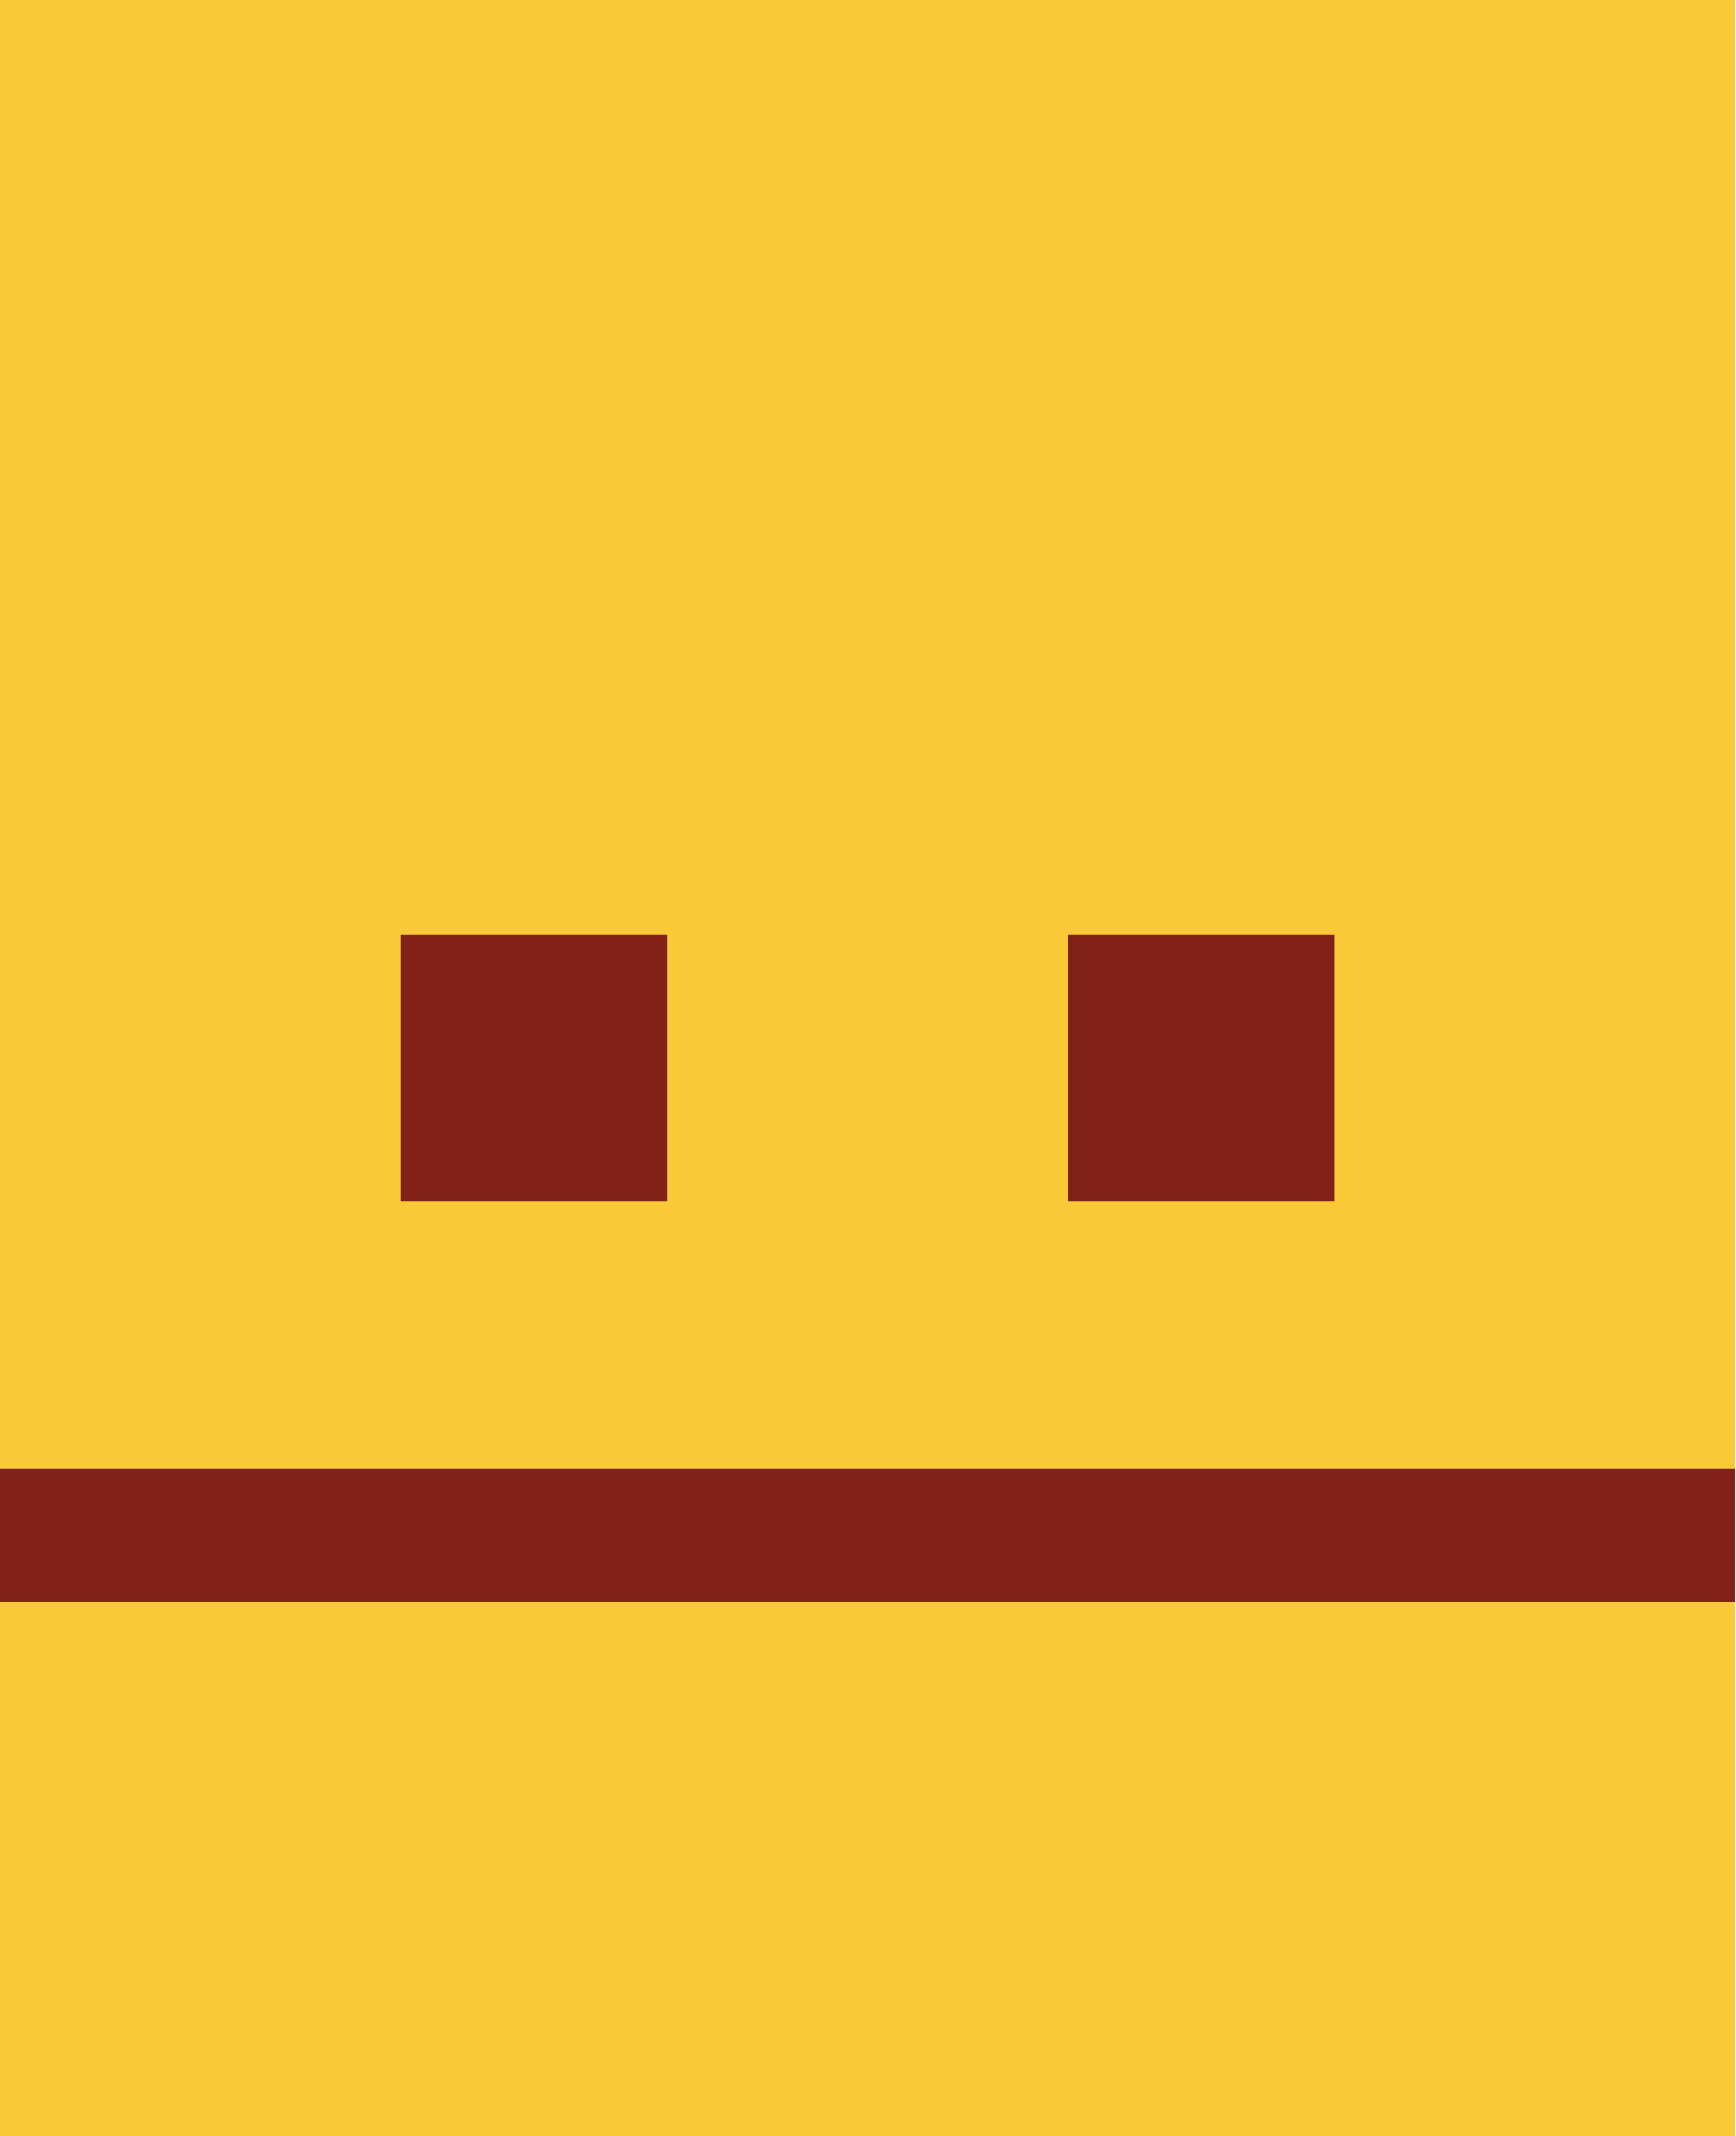
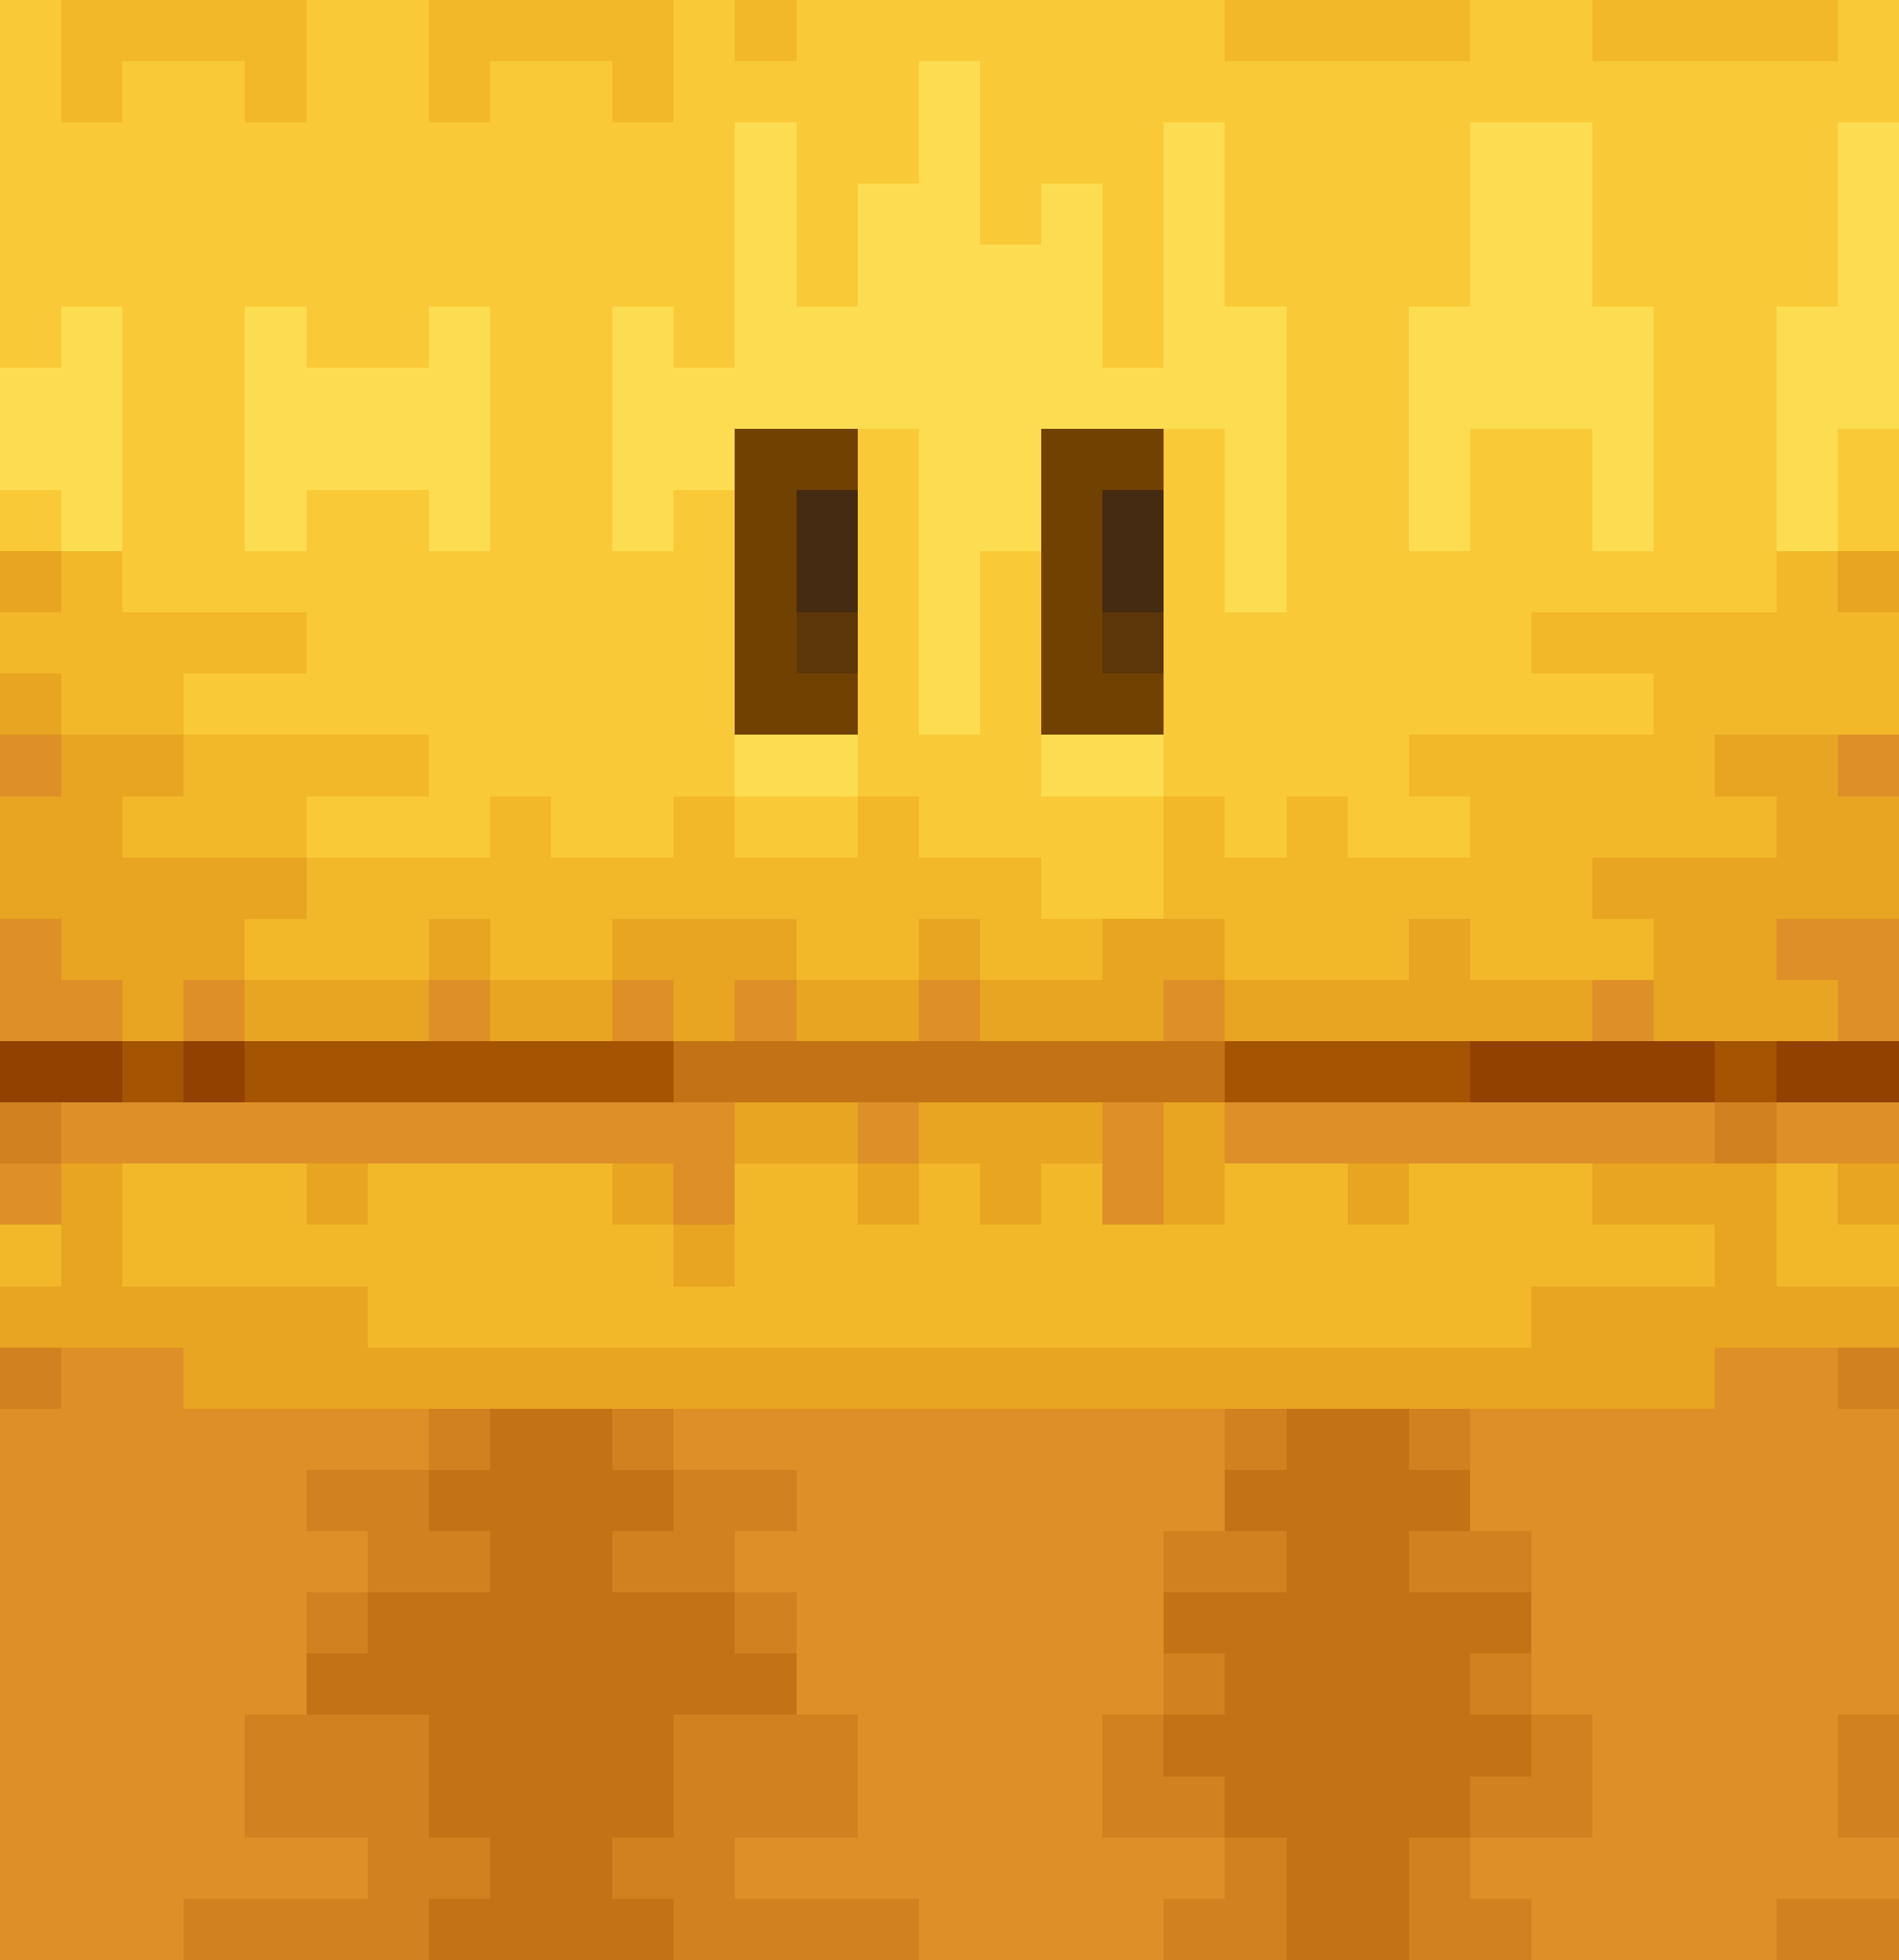
- <svg xmlns="http://www.w3.org/2000/svg" viewBox="0 0 13 16" width="13" height="16" shape-rendering="crispEdges">
-   <rect x="0" y="0" width="13" height="1" fill="#fac937" />
-   <rect x="0" y="1" width="13" height="1" fill="#fac937" />
-   <rect x="0" y="2" width="13" height="1" fill="#fac937" />
-   <rect x="0" y="3" width="13" height="1" fill="#fac937" />
-   <rect x="0" y="4" width="13" height="1" fill="#fac937" />
-   <rect x="0" y="5" width="13" height="1" fill="#fac937" />
-   <rect x="0" y="6" width="13" height="1" fill="#fac937" />
-   <rect x="0" y="7" width="3" height="1" fill="#fac937" />
-   <rect x="3" y="7" width="2" height="1" fill="#812118" />
-   <rect x="5" y="7" width="3" height="1" fill="#fac937" />
-   <rect x="8" y="7" width="2" height="1" fill="#812118" />
-   <rect x="10" y="7" width="3" height="1" fill="#fac937" />
-   <rect x="0" y="8" width="3" height="1" fill="#fac937" />
-   <rect x="3" y="8" width="2" height="1" fill="#812118" />
-   <rect x="5" y="8" width="3" height="1" fill="#fac937" />
-   <rect x="8" y="8" width="2" height="1" fill="#812118" />
-   <rect x="10" y="8" width="3" height="1" fill="#fac937" />
-   <rect x="0" y="9" width="13" height="1" fill="#fac937" />
-   <rect x="0" y="10" width="13" height="1" fill="#fac937" />
-   <rect x="0" y="11" width="13" height="1" fill="#812118" />
-   <rect x="0" y="12" width="13" height="1" fill="#fac937" />
-   <rect x="0" y="13" width="13" height="1" fill="#fac937" />
-   <rect x="0" y="14" width="13" height="1" fill="#fac937" />
-   <rect x="0" y="15" width="13" height="1" fill="#fac937" />
+ <svg xmlns="http://www.w3.org/2000/svg" viewBox="0 0 31 32" width="31" height="32" shape-rendering="crispEdges">
+   <rect x="0" y="0" width="1" height="1" fill="#fac937" />
+   <rect x="1" y="0" width="4" height="1" fill="#f2b82a" />
+   <rect x="5" y="0" width="2" height="1" fill="#fac937" />
+   <rect x="7" y="0" width="4" height="1" fill="#f2b82a" />
+   <rect x="11" y="0" width="1" height="1" fill="#fac937" />
+   <rect x="12" y="0" width="1" height="1" fill="#f2b82a" />
+   <rect x="13" y="0" width="7" height="1" fill="#fac937" />
+   <rect x="20" y="0" width="4" height="1" fill="#f2b82a" />
+   <rect x="24" y="0" width="2" height="1" fill="#fac937" />
+   <rect x="26" y="0" width="4" height="1" fill="#f2b82a" />
+   <rect x="30" y="0" width="1" height="1" fill="#fac937" />
+   <rect x="0" y="1" width="1" height="1" fill="#fac937" />
+   <rect x="1" y="1" width="1" height="1" fill="#f2b82a" />
+   <rect x="2" y="1" width="2" height="1" fill="#fac937" />
+   <rect x="4" y="1" width="1" height="1" fill="#f2b82a" />
+   <rect x="5" y="1" width="2" height="1" fill="#fac937" />
+   <rect x="7" y="1" width="1" height="1" fill="#f2b82a" />
+   <rect x="8" y="1" width="2" height="1" fill="#fac937" />
+   <rect x="10" y="1" width="1" height="1" fill="#f2b82a" />
+   <rect x="11" y="1" width="4" height="1" fill="#fac937" />
+   <rect x="15" y="1" width="1" height="1" fill="#fcdd51" />
+   <rect x="16" y="1" width="15" height="1" fill="#fac937" />
+   <rect x="0" y="2" width="12" height="1" fill="#fac937" />
+   <rect x="12" y="2" width="1" height="1" fill="#fcdd51" />
+   <rect x="13" y="2" width="2" height="1" fill="#fac937" />
+   <rect x="15" y="2" width="1" height="1" fill="#fcdd51" />
+   <rect x="16" y="2" width="3" height="1" fill="#fac937" />
+   <rect x="19" y="2" width="1" height="1" fill="#fcdd51" />
+   <rect x="20" y="2" width="4" height="1" fill="#fac937" />
+   <rect x="24" y="2" width="2" height="1" fill="#fcdd51" />
+   <rect x="26" y="2" width="4" height="1" fill="#fac937" />
+   <rect x="30" y="2" width="1" height="1" fill="#fcdd51" />
+   <rect x="0" y="3" width="12" height="1" fill="#fac937" />
+   <rect x="12" y="3" width="1" height="1" fill="#fcdd51" />
+   <rect x="13" y="3" width="1" height="1" fill="#fac937" />
+   <rect x="14" y="3" width="2" height="1" fill="#fcdd51" />
+   <rect x="16" y="3" width="1" height="1" fill="#fac937" />
+   <rect x="17" y="3" width="1" height="1" fill="#fcdd51" />
+   <rect x="18" y="3" width="1" height="1" fill="#fac937" />
+   <rect x="19" y="3" width="1" height="1" fill="#fcdd51" />
+   <rect x="20" y="3" width="4" height="1" fill="#fac937" />
+   <rect x="24" y="3" width="2" height="1" fill="#fcdd51" />
+   <rect x="26" y="3" width="4" height="1" fill="#fac937" />
+   <rect x="30" y="3" width="1" height="1" fill="#fcdd51" />
+   <rect x="0" y="4" width="12" height="1" fill="#fac937" />
+   <rect x="12" y="4" width="1" height="1" fill="#fcdd51" />
+   <rect x="13" y="4" width="1" height="1" fill="#fac937" />
+   <rect x="14" y="4" width="4" height="1" fill="#fcdd51" />
+   <rect x="18" y="4" width="1" height="1" fill="#fac937" />
+   <rect x="19" y="4" width="1" height="1" fill="#fcdd51" />
+   <rect x="20" y="4" width="4" height="1" fill="#fac937" />
+   <rect x="24" y="4" width="2" height="1" fill="#fcdd51" />
+   <rect x="26" y="4" width="4" height="1" fill="#fac937" />
+   <rect x="30" y="4" width="1" height="1" fill="#fcdd51" />
+   <rect x="0" y="5" width="1" height="1" fill="#fac937" />
+   <rect x="1" y="5" width="1" height="1" fill="#fcdd51" />
+   <rect x="2" y="5" width="2" height="1" fill="#fac937" />
+   <rect x="4" y="5" width="1" height="1" fill="#fcdd51" />
+   <rect x="5" y="5" width="2" height="1" fill="#fac937" />
+   <rect x="7" y="5" width="1" height="1" fill="#fcdd51" />
+   <rect x="8" y="5" width="2" height="1" fill="#fac937" />
+   <rect x="10" y="5" width="1" height="1" fill="#fcdd51" />
+   <rect x="11" y="5" width="1" height="1" fill="#fac937" />
+   <rect x="12" y="5" width="6" height="1" fill="#fcdd51" />
+   <rect x="18" y="5" width="1" height="1" fill="#fac937" />
+   <rect x="19" y="5" width="2" height="1" fill="#fcdd51" />
+   <rect x="21" y="5" width="2" height="1" fill="#fac937" />
+   <rect x="23" y="5" width="4" height="1" fill="#fcdd51" />
+   <rect x="27" y="5" width="2" height="1" fill="#fac937" />
+   <rect x="29" y="5" width="2" height="1" fill="#fcdd51" />
+   <rect x="0" y="6" width="2" height="1" fill="#fcdd51" />
+   <rect x="2" y="6" width="2" height="1" fill="#fac937" />
+   <rect x="4" y="6" width="4" height="1" fill="#fcdd51" />
+   <rect x="8" y="6" width="2" height="1" fill="#fac937" />
+   <rect x="10" y="6" width="11" height="1" fill="#fcdd51" />
+   <rect x="21" y="6" width="2" height="1" fill="#fac937" />
+   <rect x="23" y="6" width="4" height="1" fill="#fcdd51" />
+   <rect x="27" y="6" width="2" height="1" fill="#fac937" />
+   <rect x="29" y="6" width="2" height="1" fill="#fcdd51" />
+   <rect x="0" y="7" width="2" height="1" fill="#fcdd51" />
+   <rect x="2" y="7" width="2" height="1" fill="#fac937" />
+   <rect x="4" y="7" width="4" height="1" fill="#fcdd51" />
+   <rect x="8" y="7" width="2" height="1" fill="#fac937" />
+   <rect x="10" y="7" width="2" height="1" fill="#fcdd51" />
+   <rect x="12" y="7" width="2" height="1" fill="#714102" />
+   <rect x="14" y="7" width="1" height="1" fill="#fac937" />
+   <rect x="15" y="7" width="2" height="1" fill="#fcdd51" />
+   <rect x="17" y="7" width="2" height="1" fill="#714102" />
+   <rect x="19" y="7" width="1" height="1" fill="#fac937" />
+   <rect x="20" y="7" width="1" height="1" fill="#fcdd51" />
+   <rect x="21" y="7" width="2" height="1" fill="#fac937" />
+   <rect x="23" y="7" width="1" height="1" fill="#fcdd51" />
+   <rect x="24" y="7" width="2" height="1" fill="#fac937" />
+   <rect x="26" y="7" width="1" height="1" fill="#fcdd51" />
+   <rect x="27" y="7" width="2" height="1" fill="#fac937" />
+   <rect x="29" y="7" width="1" height="1" fill="#fcdd51" />
+   <rect x="30" y="7" width="1" height="1" fill="#fac937" />
+   <rect x="0" y="8" width="1" height="1" fill="#fac937" />
+   <rect x="1" y="8" width="1" height="1" fill="#fcdd51" />
+   <rect x="2" y="8" width="2" height="1" fill="#fac937" />
+   <rect x="4" y="8" width="1" height="1" fill="#fcdd51" />
+   <rect x="5" y="8" width="2" height="1" fill="#fac937" />
+   <rect x="7" y="8" width="1" height="1" fill="#fcdd51" />
+   <rect x="8" y="8" width="2" height="1" fill="#fac937" />
+   <rect x="10" y="8" width="1" height="1" fill="#fcdd51" />
+   <rect x="11" y="8" width="1" height="1" fill="#fac937" />
+   <rect x="12" y="8" width="1" height="1" fill="#714102" />
+   <rect x="13" y="8" width="1" height="1" fill="#442b11" />
+   <rect x="14" y="8" width="1" height="1" fill="#fac937" />
+   <rect x="15" y="8" width="2" height="1" fill="#fcdd51" />
+   <rect x="17" y="8" width="1" height="1" fill="#714102" />
+   <rect x="18" y="8" width="1" height="1" fill="#442b11" />
+   <rect x="19" y="8" width="1" height="1" fill="#fac937" />
+   <rect x="20" y="8" width="1" height="1" fill="#fcdd51" />
+   <rect x="21" y="8" width="2" height="1" fill="#fac937" />
+   <rect x="23" y="8" width="1" height="1" fill="#fcdd51" />
+   <rect x="24" y="8" width="2" height="1" fill="#fac937" />
+   <rect x="26" y="8" width="1" height="1" fill="#fcdd51" />
+   <rect x="27" y="8" width="2" height="1" fill="#fac937" />
+   <rect x="29" y="8" width="1" height="1" fill="#fcdd51" />
+   <rect x="30" y="8" width="1" height="1" fill="#fac937" />
+   <rect x="0" y="9" width="1" height="1" fill="#e8a521" />
+   <rect x="1" y="9" width="1" height="1" fill="#f2b82a" />
+   <rect x="2" y="9" width="10" height="1" fill="#fac937" />
+   <rect x="12" y="9" width="1" height="1" fill="#714102" />
+   <rect x="13" y="9" width="1" height="1" fill="#442b11" />
+   <rect x="14" y="9" width="1" height="1" fill="#fac937" />
+   <rect x="15" y="9" width="1" height="1" fill="#fcdd51" />
+   <rect x="16" y="9" width="1" height="1" fill="#fac937" />
+   <rect x="17" y="9" width="1" height="1" fill="#714102" />
+   <rect x="18" y="9" width="1" height="1" fill="#442b11" />
+   <rect x="19" y="9" width="1" height="1" fill="#fac937" />
+   <rect x="20" y="9" width="1" height="1" fill="#fcdd51" />
+   <rect x="21" y="9" width="8" height="1" fill="#fac937" />
+   <rect x="29" y="9" width="1" height="1" fill="#f2b82a" />
+   <rect x="30" y="9" width="1" height="1" fill="#e8a521" />
+   <rect x="0" y="10" width="5" height="1" fill="#f2b82a" />
+   <rect x="5" y="10" width="7" height="1" fill="#fac937" />
+   <rect x="12" y="10" width="1" height="1" fill="#714102" />
+   <rect x="13" y="10" width="1" height="1" fill="#5b3609" />
+   <rect x="14" y="10" width="1" height="1" fill="#fac937" />
+   <rect x="15" y="10" width="1" height="1" fill="#fcdd51" />
+   <rect x="16" y="10" width="1" height="1" fill="#fac937" />
+   <rect x="17" y="10" width="1" height="1" fill="#714102" />
+   <rect x="18" y="10" width="1" height="1" fill="#5b3609" />
+   <rect x="19" y="10" width="6" height="1" fill="#fac937" />
+   <rect x="25" y="10" width="6" height="1" fill="#f2b82a" />
+   <rect x="0" y="11" width="1" height="1" fill="#e8a521" />
+   <rect x="1" y="11" width="2" height="1" fill="#f2b82a" />
+   <rect x="3" y="11" width="9" height="1" fill="#fac937" />
+   <rect x="12" y="11" width="2" height="1" fill="#714102" />
+   <rect x="14" y="11" width="1" height="1" fill="#fac937" />
+   <rect x="15" y="11" width="1" height="1" fill="#fcdd51" />
+   <rect x="16" y="11" width="1" height="1" fill="#fac937" />
+   <rect x="17" y="11" width="2" height="1" fill="#714102" />
+   <rect x="19" y="11" width="8" height="1" fill="#fac937" />
+   <rect x="27" y="11" width="4" height="1" fill="#f2b82a" />
+   <rect x="0" y="12" width="1" height="1" fill="#de8f27" />
+   <rect x="1" y="12" width="2" height="1" fill="#e8a521" />
+   <rect x="3" y="12" width="4" height="1" fill="#f2b82a" />
+   <rect x="7" y="12" width="5" height="1" fill="#fac937" />
+   <rect x="12" y="12" width="2" height="1" fill="#fcdd51" />
+   <rect x="14" y="12" width="3" height="1" fill="#fac937" />
+   <rect x="17" y="12" width="2" height="1" fill="#fcdd51" />
+   <rect x="19" y="12" width="4" height="1" fill="#fac937" />
+   <rect x="23" y="12" width="5" height="1" fill="#f2b82a" />
+   <rect x="28" y="12" width="2" height="1" fill="#e8a521" />
+   <rect x="30" y="12" width="1" height="1" fill="#de8f27" />
+   <rect x="0" y="13" width="2" height="1" fill="#e8a521" />
+   <rect x="2" y="13" width="3" height="1" fill="#f2b82a" />
+   <rect x="5" y="13" width="3" height="1" fill="#fac937" />
+   <rect x="8" y="13" width="1" height="1" fill="#f2b82a" />
+   <rect x="9" y="13" width="2" height="1" fill="#fac937" />
+   <rect x="11" y="13" width="1" height="1" fill="#f2b82a" />
+   <rect x="12" y="13" width="2" height="1" fill="#fac937" />
+   <rect x="14" y="13" width="1" height="1" fill="#f2b82a" />
+   <rect x="15" y="13" width="4" height="1" fill="#fac937" />
+   <rect x="19" y="13" width="1" height="1" fill="#f2b82a" />
+   <rect x="20" y="13" width="1" height="1" fill="#fac937" />
+   <rect x="21" y="13" width="1" height="1" fill="#f2b82a" />
+   <rect x="22" y="13" width="2" height="1" fill="#fac937" />
+   <rect x="24" y="13" width="5" height="1" fill="#f2b82a" />
+   <rect x="29" y="13" width="2" height="1" fill="#e8a521" />
+   <rect x="0" y="14" width="5" height="1" fill="#e8a521" />
+   <rect x="5" y="14" width="12" height="1" fill="#f2b82a" />
+   <rect x="17" y="14" width="2" height="1" fill="#fac937" />
+   <rect x="19" y="14" width="7" height="1" fill="#f2b82a" />
+   <rect x="26" y="14" width="5" height="1" fill="#e8a521" />
+   <rect x="0" y="15" width="1" height="1" fill="#de8f27" />
+   <rect x="1" y="15" width="3" height="1" fill="#e8a521" />
+   <rect x="4" y="15" width="3" height="1" fill="#f2b82a" />
+   <rect x="7" y="15" width="1" height="1" fill="#e8a521" />
+   <rect x="8" y="15" width="2" height="1" fill="#f2b82a" />
+   <rect x="10" y="15" width="3" height="1" fill="#e8a521" />
+   <rect x="13" y="15" width="2" height="1" fill="#f2b82a" />
+   <rect x="15" y="15" width="1" height="1" fill="#e8a521" />
+   <rect x="16" y="15" width="2" height="1" fill="#f2b82a" />
+   <rect x="18" y="15" width="2" height="1" fill="#e8a521" />
+   <rect x="20" y="15" width="3" height="1" fill="#f2b82a" />
+   <rect x="23" y="15" width="1" height="1" fill="#e8a521" />
+   <rect x="24" y="15" width="3" height="1" fill="#f2b82a" />
+   <rect x="27" y="15" width="2" height="1" fill="#e8a521" />
+   <rect x="29" y="15" width="2" height="1" fill="#de8f27" />
+   <rect x="0" y="16" width="2" height="1" fill="#de8f27" />
+   <rect x="2" y="16" width="1" height="1" fill="#e8a521" />
+   <rect x="3" y="16" width="1" height="1" fill="#de8f27" />
+   <rect x="4" y="16" width="3" height="1" fill="#e8a521" />
+   <rect x="7" y="16" width="1" height="1" fill="#de8f27" />
+   <rect x="8" y="16" width="2" height="1" fill="#e8a521" />
+   <rect x="10" y="16" width="1" height="1" fill="#de8f27" />
+   <rect x="11" y="16" width="1" height="1" fill="#e8a521" />
+   <rect x="12" y="16" width="1" height="1" fill="#de8f27" />
+   <rect x="13" y="16" width="2" height="1" fill="#e8a521" />
+   <rect x="15" y="16" width="1" height="1" fill="#de8f27" />
+   <rect x="16" y="16" width="3" height="1" fill="#e8a521" />
+   <rect x="19" y="16" width="1" height="1" fill="#de8f27" />
+   <rect x="20" y="16" width="6" height="1" fill="#e8a521" />
+   <rect x="26" y="16" width="1" height="1" fill="#de8f27" />
+   <rect x="27" y="16" width="3" height="1" fill="#e8a521" />
+   <rect x="30" y="16" width="1" height="1" fill="#de8f27" />
+   <rect x="0" y="17" width="2" height="1" fill="#924100" />
+   <rect x="2" y="17" width="1" height="1" fill="#a55401" />
+   <rect x="3" y="17" width="1" height="1" fill="#924100" />
+   <rect x="4" y="17" width="7" height="1" fill="#a55401" />
+   <rect x="11" y="17" width="9" height="1" fill="#c37215" />
+   <rect x="20" y="17" width="4" height="1" fill="#a55401" />
+   <rect x="24" y="17" width="4" height="1" fill="#924100" />
+   <rect x="28" y="17" width="1" height="1" fill="#a55401" />
+   <rect x="29" y="17" width="2" height="1" fill="#924100" />
+   <rect x="0" y="18" width="1" height="1" fill="#d1811f" />
+   <rect x="1" y="18" width="11" height="1" fill="#de8f27" />
+   <rect x="12" y="18" width="2" height="1" fill="#e8a521" />
+   <rect x="14" y="18" width="1" height="1" fill="#de8f27" />
+   <rect x="15" y="18" width="3" height="1" fill="#e8a521" />
+   <rect x="18" y="18" width="1" height="1" fill="#de8f27" />
+   <rect x="19" y="18" width="1" height="1" fill="#e8a521" />
+   <rect x="20" y="18" width="8" height="1" fill="#de8f27" />
+   <rect x="28" y="18" width="1" height="1" fill="#d1811f" />
+   <rect x="29" y="18" width="2" height="1" fill="#de8f27" />
+   <rect x="0" y="19" width="1" height="1" fill="#de8f27" />
+   <rect x="1" y="19" width="1" height="1" fill="#e8a521" />
+   <rect x="2" y="19" width="3" height="1" fill="#f2b82a" />
+   <rect x="5" y="19" width="1" height="1" fill="#e8a521" />
+   <rect x="6" y="19" width="4" height="1" fill="#f2b82a" />
+   <rect x="10" y="19" width="1" height="1" fill="#e8a521" />
+   <rect x="11" y="19" width="1" height="1" fill="#de8f27" />
+   <rect x="12" y="19" width="2" height="1" fill="#f2b82a" />
+   <rect x="14" y="19" width="1" height="1" fill="#e8a521" />
+   <rect x="15" y="19" width="1" height="1" fill="#f2b82a" />
+   <rect x="16" y="19" width="1" height="1" fill="#e8a521" />
+   <rect x="17" y="19" width="1" height="1" fill="#f2b82a" />
+   <rect x="18" y="19" width="1" height="1" fill="#de8f27" />
+   <rect x="19" y="19" width="1" height="1" fill="#e8a521" />
+   <rect x="20" y="19" width="2" height="1" fill="#f2b82a" />
+   <rect x="22" y="19" width="1" height="1" fill="#e8a521" />
+   <rect x="23" y="19" width="3" height="1" fill="#f2b82a" />
+   <rect x="26" y="19" width="3" height="1" fill="#e8a521" />
+   <rect x="29" y="19" width="1" height="1" fill="#f2b82a" />
+   <rect x="30" y="19" width="1" height="1" fill="#e8a521" />
+   <rect x="0" y="20" width="1" height="1" fill="#f2b82a" />
+   <rect x="1" y="20" width="1" height="1" fill="#e8a521" />
+   <rect x="2" y="20" width="9" height="1" fill="#f2b82a" />
+   <rect x="11" y="20" width="1" height="1" fill="#e8a521" />
+   <rect x="12" y="20" width="16" height="1" fill="#f2b82a" />
+   <rect x="28" y="20" width="1" height="1" fill="#e8a521" />
+   <rect x="29" y="20" width="2" height="1" fill="#f2b82a" />
+   <rect x="0" y="21" width="6" height="1" fill="#e8a521" />
+   <rect x="6" y="21" width="19" height="1" fill="#f2b82a" />
+   <rect x="25" y="21" width="6" height="1" fill="#e8a521" />
+   <rect x="0" y="22" width="1" height="1" fill="#d1811f" />
+   <rect x="1" y="22" width="2" height="1" fill="#de8f27" />
+   <rect x="3" y="22" width="25" height="1" fill="#e8a521" />
+   <rect x="28" y="22" width="2" height="1" fill="#de8f27" />
+   <rect x="30" y="22" width="1" height="1" fill="#d1811f" />
+   <rect x="0" y="23" width="7" height="1" fill="#de8f27" />
+   <rect x="7" y="23" width="1" height="1" fill="#d1811f" />
+   <rect x="8" y="23" width="2" height="1" fill="#c37215" />
+   <rect x="10" y="23" width="1" height="1" fill="#d1811f" />
+   <rect x="11" y="23" width="9" height="1" fill="#de8f27" />
+   <rect x="20" y="23" width="1" height="1" fill="#d1811f" />
+   <rect x="21" y="23" width="2" height="1" fill="#c37215" />
+   <rect x="23" y="23" width="1" height="1" fill="#d1811f" />
+   <rect x="24" y="23" width="7" height="1" fill="#de8f27" />
+   <rect x="0" y="24" width="5" height="1" fill="#de8f27" />
+   <rect x="5" y="24" width="2" height="1" fill="#d1811f" />
+   <rect x="7" y="24" width="4" height="1" fill="#c37215" />
+   <rect x="11" y="24" width="2" height="1" fill="#d1811f" />
+   <rect x="13" y="24" width="7" height="1" fill="#de8f27" />
+   <rect x="20" y="24" width="4" height="1" fill="#c37215" />
+   <rect x="24" y="24" width="7" height="1" fill="#de8f27" />
+   <rect x="0" y="25" width="6" height="1" fill="#de8f27" />
+   <rect x="6" y="25" width="2" height="1" fill="#d1811f" />
+   <rect x="8" y="25" width="2" height="1" fill="#c37215" />
+   <rect x="10" y="25" width="2" height="1" fill="#d1811f" />
+   <rect x="12" y="25" width="7" height="1" fill="#de8f27" />
+   <rect x="19" y="25" width="2" height="1" fill="#d1811f" />
+   <rect x="21" y="25" width="2" height="1" fill="#c37215" />
+   <rect x="23" y="25" width="2" height="1" fill="#d1811f" />
+   <rect x="25" y="25" width="6" height="1" fill="#de8f27" />
+   <rect x="0" y="26" width="5" height="1" fill="#de8f27" />
+   <rect x="5" y="26" width="1" height="1" fill="#d1811f" />
+   <rect x="6" y="26" width="6" height="1" fill="#c37215" />
+   <rect x="12" y="26" width="1" height="1" fill="#d1811f" />
+   <rect x="13" y="26" width="6" height="1" fill="#de8f27" />
+   <rect x="19" y="26" width="6" height="1" fill="#c37215" />
+   <rect x="25" y="26" width="6" height="1" fill="#de8f27" />
+   <rect x="0" y="27" width="5" height="1" fill="#de8f27" />
+   <rect x="5" y="27" width="8" height="1" fill="#c37215" />
+   <rect x="13" y="27" width="6" height="1" fill="#de8f27" />
+   <rect x="19" y="27" width="1" height="1" fill="#d1811f" />
+   <rect x="20" y="27" width="4" height="1" fill="#c37215" />
+   <rect x="24" y="27" width="1" height="1" fill="#d1811f" />
+   <rect x="25" y="27" width="6" height="1" fill="#de8f27" />
+   <rect x="0" y="28" width="4" height="1" fill="#de8f27" />
+   <rect x="4" y="28" width="3" height="1" fill="#d1811f" />
+   <rect x="7" y="28" width="4" height="1" fill="#c37215" />
+   <rect x="11" y="28" width="3" height="1" fill="#d1811f" />
+   <rect x="14" y="28" width="4" height="1" fill="#de8f27" />
+   <rect x="18" y="28" width="1" height="1" fill="#d1811f" />
+   <rect x="19" y="28" width="6" height="1" fill="#c37215" />
+   <rect x="25" y="28" width="1" height="1" fill="#d1811f" />
+   <rect x="26" y="28" width="4" height="1" fill="#de8f27" />
+   <rect x="30" y="28" width="1" height="1" fill="#d1811f" />
+   <rect x="0" y="29" width="4" height="1" fill="#de8f27" />
+   <rect x="4" y="29" width="3" height="1" fill="#d1811f" />
+   <rect x="7" y="29" width="4" height="1" fill="#c37215" />
+   <rect x="11" y="29" width="3" height="1" fill="#d1811f" />
+   <rect x="14" y="29" width="4" height="1" fill="#de8f27" />
+   <rect x="18" y="29" width="2" height="1" fill="#d1811f" />
+   <rect x="20" y="29" width="4" height="1" fill="#c37215" />
+   <rect x="24" y="29" width="2" height="1" fill="#d1811f" />
+   <rect x="26" y="29" width="4" height="1" fill="#de8f27" />
+   <rect x="30" y="29" width="1" height="1" fill="#d1811f" />
+   <rect x="0" y="30" width="6" height="1" fill="#de8f27" />
+   <rect x="6" y="30" width="2" height="1" fill="#d1811f" />
+   <rect x="8" y="30" width="2" height="1" fill="#c37215" />
+   <rect x="10" y="30" width="2" height="1" fill="#d1811f" />
+   <rect x="12" y="30" width="8" height="1" fill="#de8f27" />
+   <rect x="20" y="30" width="1" height="1" fill="#d1811f" />
+   <rect x="21" y="30" width="2" height="1" fill="#c37215" />
+   <rect x="23" y="30" width="1" height="1" fill="#d1811f" />
+   <rect x="24" y="30" width="7" height="1" fill="#de8f27" />
+   <rect x="0" y="31" width="3" height="1" fill="#de8f27" />
+   <rect x="3" y="31" width="4" height="1" fill="#d1811f" />
+   <rect x="7" y="31" width="4" height="1" fill="#c37215" />
+   <rect x="11" y="31" width="4" height="1" fill="#d1811f" />
+   <rect x="15" y="31" width="4" height="1" fill="#de8f27" />
+   <rect x="19" y="31" width="2" height="1" fill="#d1811f" />
+   <rect x="21" y="31" width="2" height="1" fill="#c37215" />
+   <rect x="23" y="31" width="2" height="1" fill="#d1811f" />
+   <rect x="25" y="31" width="4" height="1" fill="#de8f27" />
+   <rect x="29" y="31" width="2" height="1" fill="#d1811f" />
</svg>
